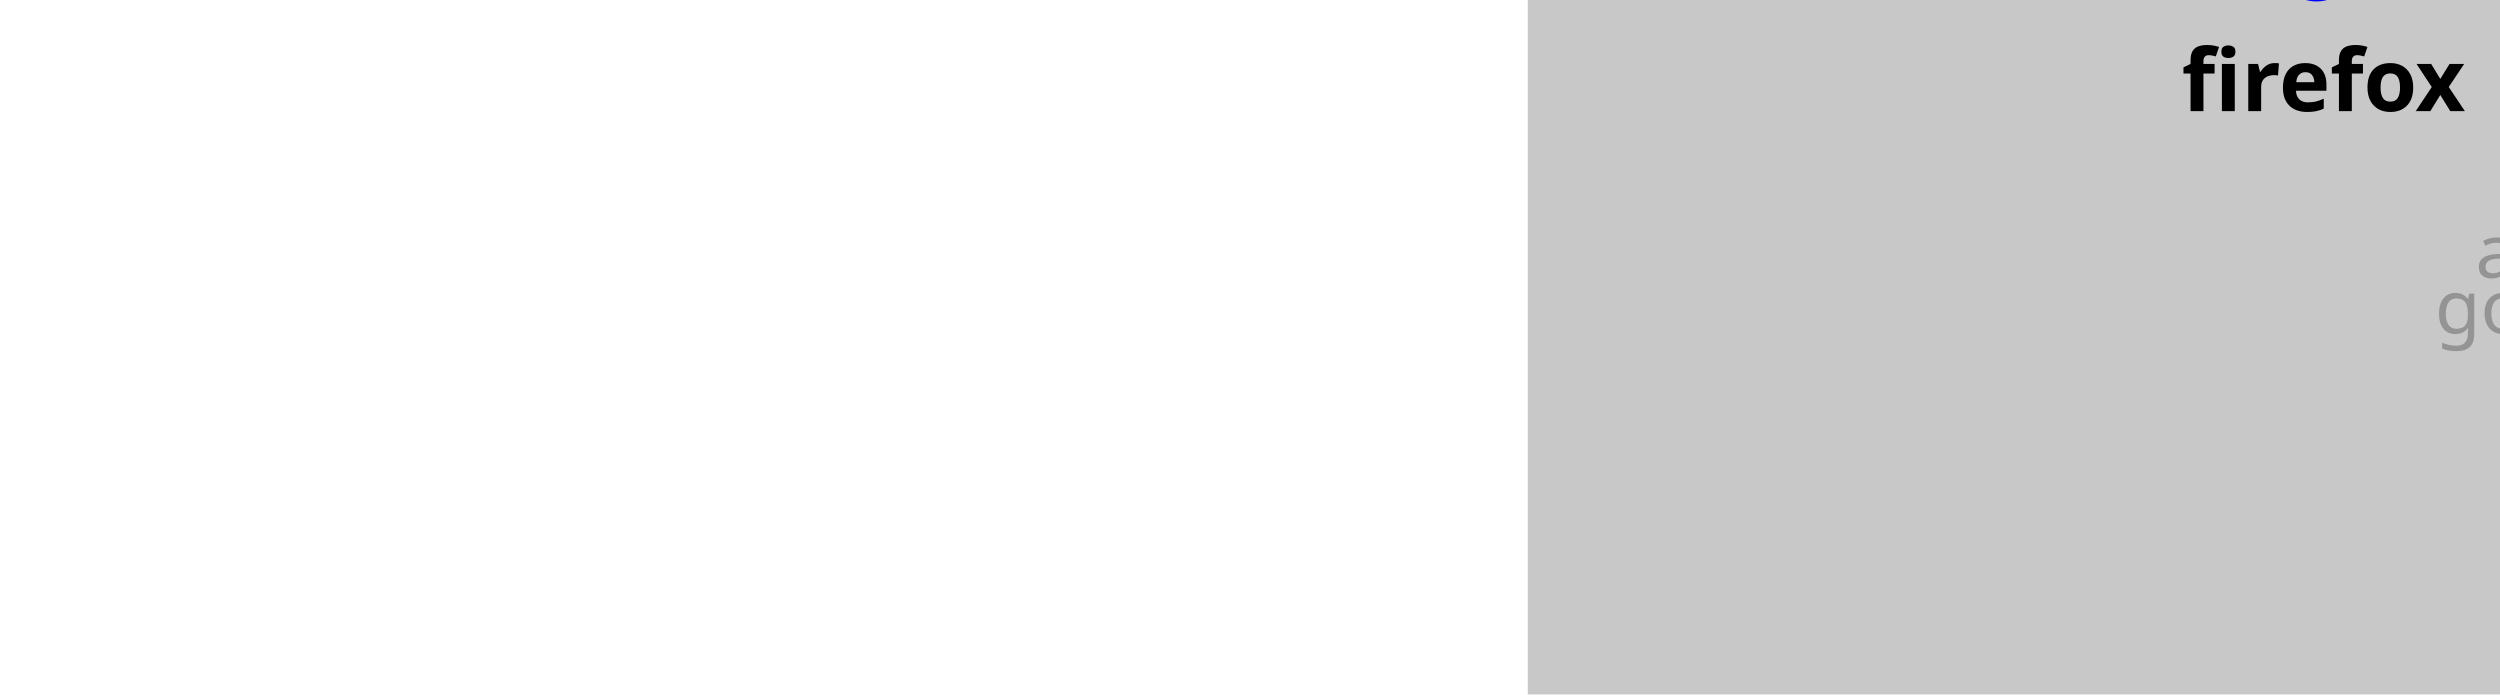
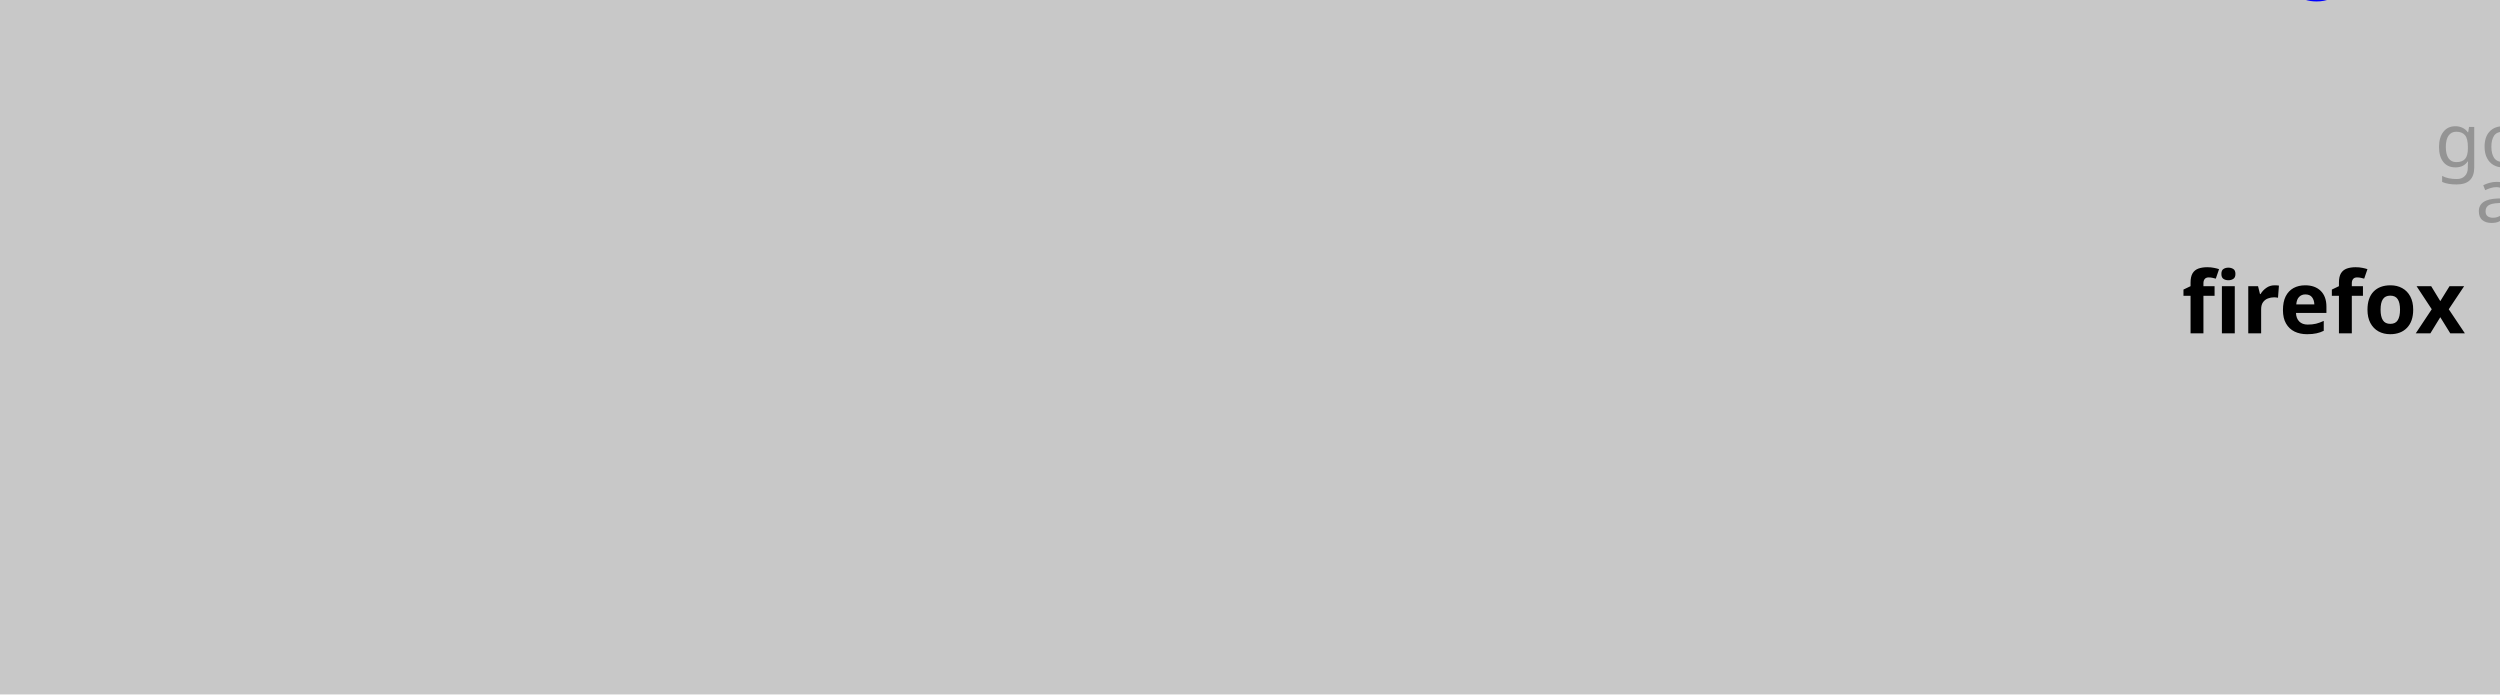
<svg xmlns="http://www.w3.org/2000/svg" version="1.1" id="svg2" xml:space="preserve" x="0px" y="0px" width="540px" height="150px" viewBox="0 0 540 150" enable-background="new 0 0 540 150">
  <g id="metadata">
-     <rect x="330" y="0" width="540" height="150" style="fill:rgb(200,200,200); fill-opacity:1; stroke:rgb(200,200,200); stroke-opacity:0; stroke-width:0.5" />
+     <rect x="0" y="0" width="540" height="150" style="fill:rgb(200,200,200); fill-opacity:1; stroke:rgb(200,200,200); stroke-opacity:0; stroke-width:0.5" />
    <a href="https://unitedreggae.com/">
      <text x="600" y="0" font-family="Atkinson Hyperlegible" font-size="24pt" text-anchor="middle" text-align="center" font-weight="600" font-style="normal" style="fill:rgb(0,0,255); fill-opacity:1; stroke:rgb(255,255,255); stroke-opacity:0; stroke-width:0.5">unitedreggae</text>
    </a>
-     <text x="667.5" y="24" font-family="Atkinson Hyperlegible" font-size="14pt" text-anchor="start" text-align="left" font-weight="600" font-style="normal" style="fill:rgb(255,255,255); fill-opacity:1; stroke:rgb(0,0,0); stroke-opacity:0; stroke-width:0.5">chrome</text>
-     <text x="532.5" y="24" font-family="Atkinson Hyperlegible" font-size="14pt" text-anchor="end" text-align="right" font-weight="600" font-style="normal" style="fill:rgb(0,0,0); fill-opacity:1; stroke:rgb(0,0,0); stroke-opacity:0; stroke-width:0.5">firefox</text>
+     <text x="605" y="36" font-family="Atkinson Hyperlegible" font-size="12pt" text-anchor="middle" text-align="center" font-weight="400" font-style="normal" style="fill:rgb(148,148,148); fill-opacity:1; stroke:rgb(255,255,255); stroke-opacity:0; stroke-width:0.5">google-publisher-tag</text>
    <text x="600" y="48" font-family="Atkinson Hyperlegible" font-size="12pt" text-anchor="middle" text-align="center" font-weight="500" font-style="normal" style="fill:rgb(148,148,148); fill-opacity:1; stroke:rgb(255,255,255); stroke-opacity:0; stroke-width:0.5">2025-07-02</text>
-     <text x="605" y="60" font-family="Atkinson Hyperlegible" font-size="12pt" text-anchor="middle" text-align="center" font-weight="500" font-style="normal" style="fill:rgb(148,148,148); fill-opacity:1; stroke:rgb(255,255,255); stroke-opacity:0; stroke-width:0.5">android-15-ptablet</text>
-     <text x="605" y="72" font-family="Atkinson Hyperlegible" font-size="12pt" text-anchor="middle" text-align="center" font-weight="400" font-style="normal" style="fill:rgb(148,148,148); fill-opacity:1; stroke:rgb(255,255,255); stroke-opacity:0; stroke-width:0.5">google-publisher-tag</text>
+     <text x="605" y="48" font-family="Atkinson Hyperlegible" font-size="12pt" text-anchor="middle" text-align="center" font-weight="500" font-style="normal" style="fill:rgb(148,148,148); fill-opacity:1; stroke:rgb(255,255,255); stroke-opacity:0; stroke-width:0.5">android-15-ptablet</text>
+     <text x="667.5" y="72" font-family="Atkinson Hyperlegible" font-size="14pt" text-anchor="start" text-align="left" font-weight="600" font-style="normal" style="fill:rgb(255,255,255); fill-opacity:1; stroke:rgb(0,0,0); stroke-opacity:0; stroke-width:0.5">chrome</text>
+     <text x="532.5" y="72" font-family="Atkinson Hyperlegible" font-size="14pt" text-anchor="end" text-align="right" font-weight="600" font-style="normal" style="fill:rgb(0,0,0); fill-opacity:1; stroke:rgb(0,0,0); stroke-opacity:0; stroke-width:0.5">firefox</text>
  </g>
</svg>
